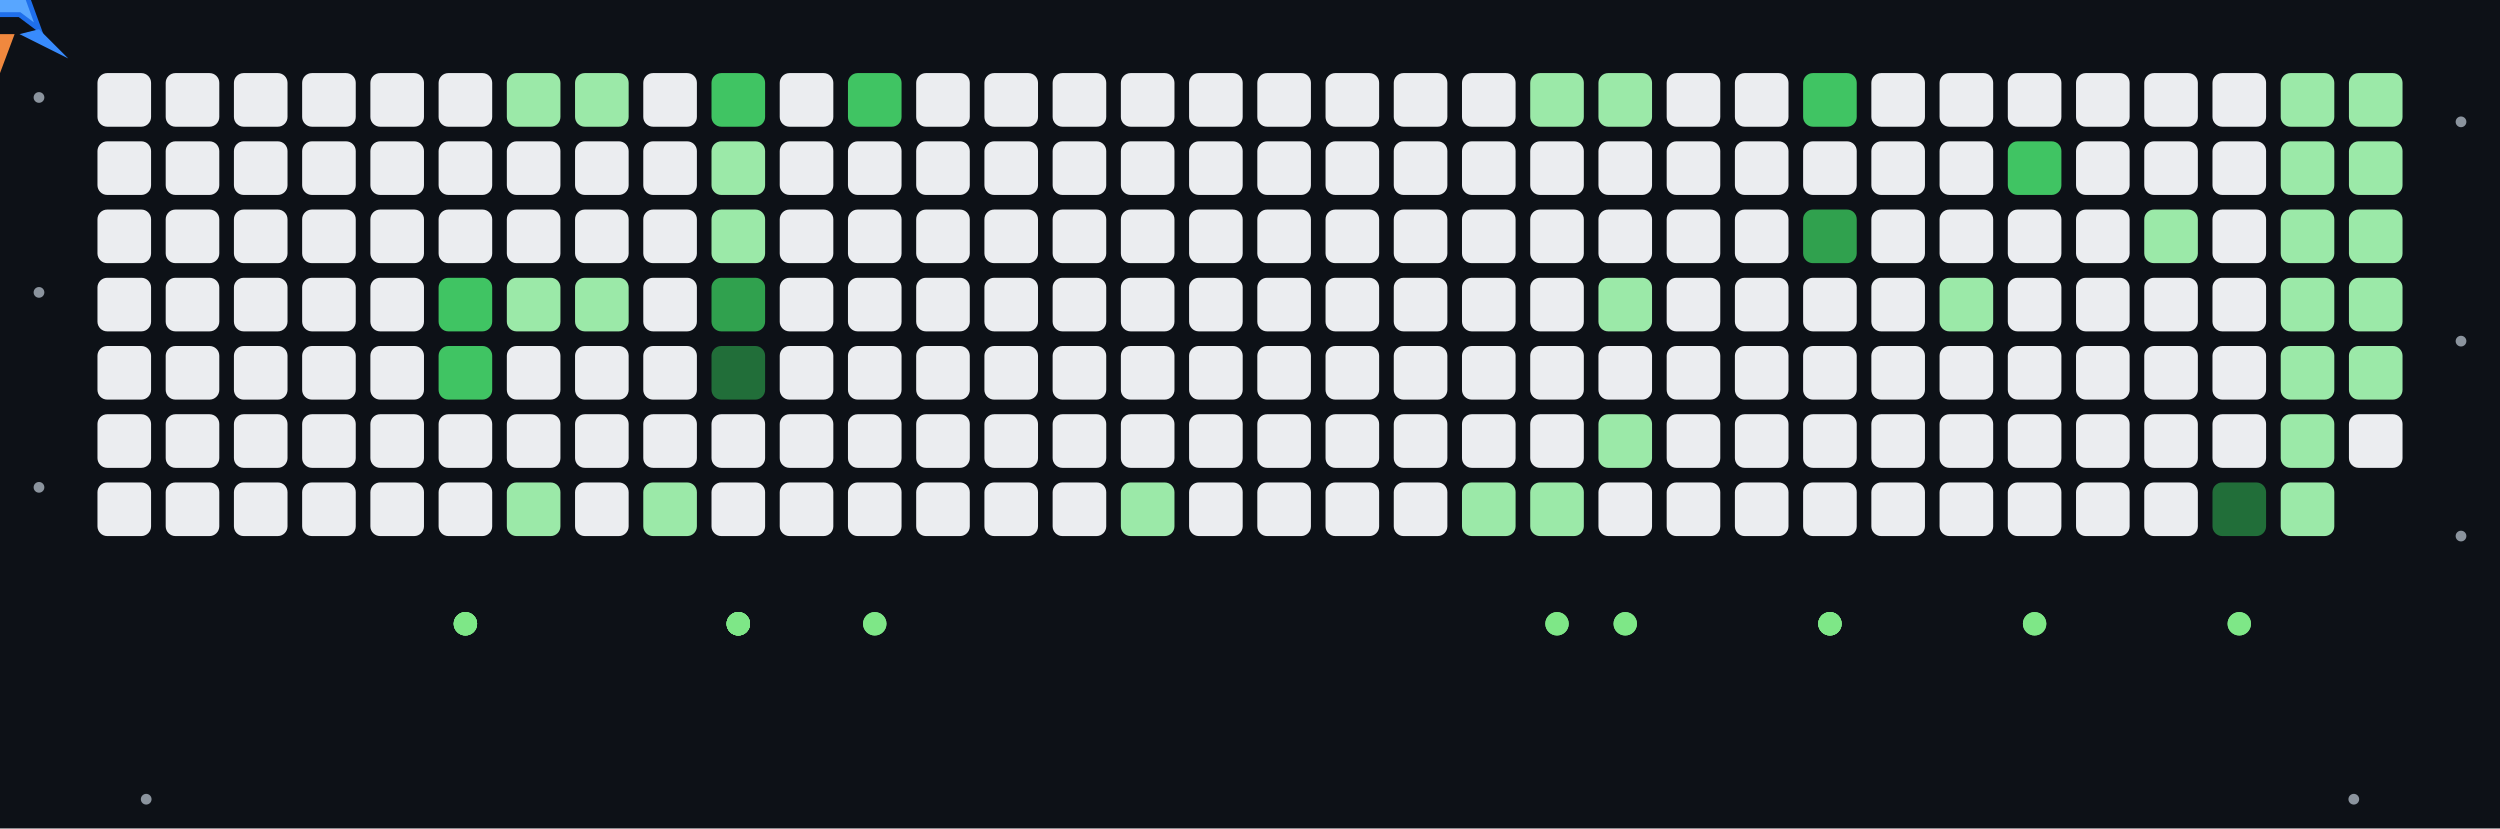
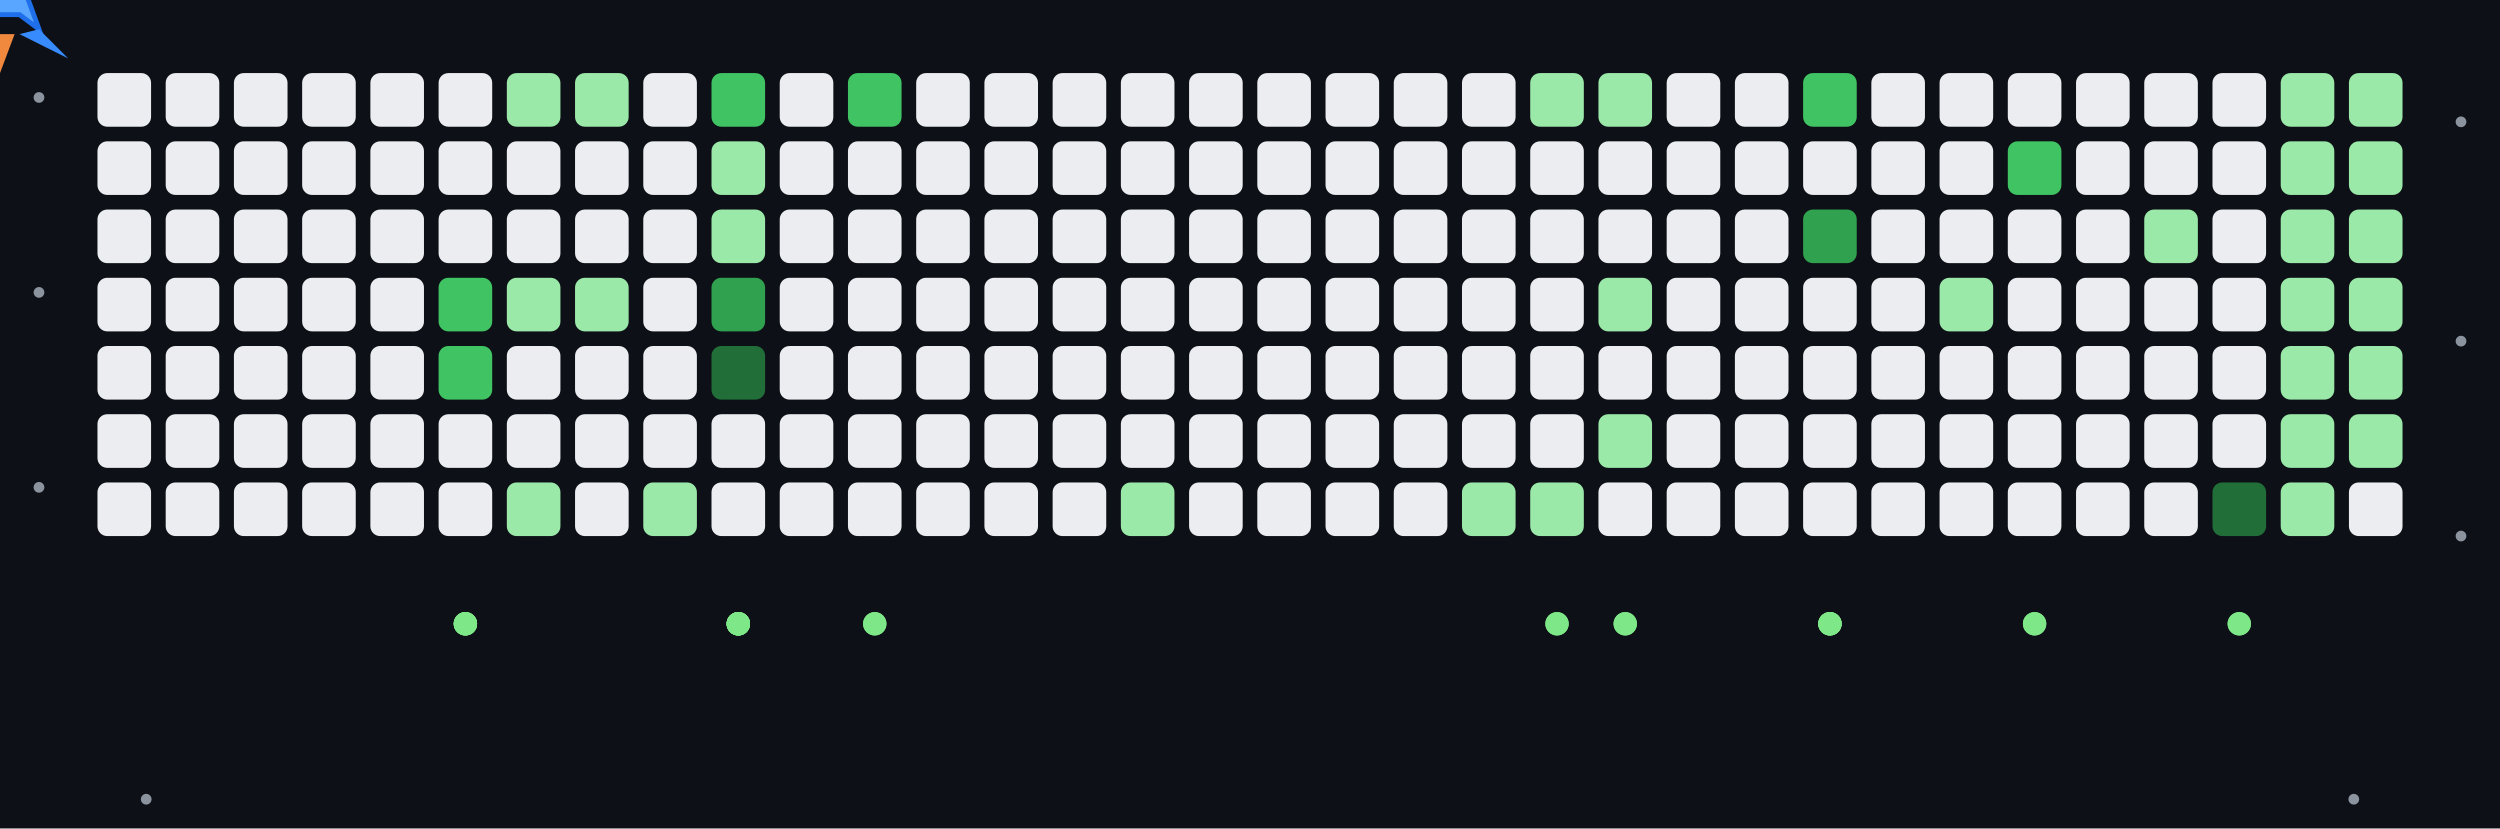
<svg xmlns="http://www.w3.org/2000/svg" viewBox="0 0 513 170">
  <rect x="0" y="0" width="513" height="170" fill="#0d1117" />
  <circle cx="8" cy="20" r="1.1" fill="#8b949e">
    <animate attributeName="opacity" values="0.2;1;0.2" dur="1.2s" repeatCount="indefinite" />
  </circle>
  <circle cx="8" cy="60" r="1.1" fill="#8b949e">
    <animate attributeName="opacity" values="0.2;1;0.2" dur="1.6s" repeatCount="indefinite" />
  </circle>
  <circle cx="8" cy="100" r="1.1" fill="#8b949e">
    <animate attributeName="opacity" values="0.2;1;0.2" dur="2s" repeatCount="indefinite" />
  </circle>
  <circle cx="505" cy="25" r="1.1" fill="#8b949e">
    <animate attributeName="opacity" values="0.2;1;0.2" dur="1.2s" repeatCount="indefinite" />
  </circle>
  <circle cx="505" cy="70" r="1.1" fill="#8b949e">
    <animate attributeName="opacity" values="0.2;1;0.2" dur="1.6s" repeatCount="indefinite" />
  </circle>
  <circle cx="505" cy="110" r="1.1" fill="#8b949e">
    <animate attributeName="opacity" values="0.2;1;0.2" dur="2s" repeatCount="indefinite" />
  </circle>
  <circle cx="30" cy="164" r="1.1" fill="#8b949e">
    <animate attributeName="opacity" values="0.2;1;0.2" dur="1.2s" repeatCount="indefinite" />
  </circle>
  <circle cx="483" cy="164" r="1.1" fill="#8b949e">
    <animate attributeName="opacity" values="0.2;1;0.2" dur="1.6s" repeatCount="indefinite" />
  </circle>
  <g id="grid">
    <rect x="20.00" y="15.00" width="11" height="11" rx="2" ry="2" fill="#ebedf0" />
    <rect x="20.00" y="29.00" width="11" height="11" rx="2" ry="2" fill="#ebedf0" />
    <rect x="20.00" y="43.00" width="11" height="11" rx="2" ry="2" fill="#ebedf0" />
    <rect x="20.00" y="57.00" width="11" height="11" rx="2" ry="2" fill="#ebedf0" />
    <rect x="20.00" y="71.00" width="11" height="11" rx="2" ry="2" fill="#ebedf0" />
    <rect x="20.00" y="85.00" width="11" height="11" rx="2" ry="2" fill="#ebedf0" />
    <rect x="20.00" y="99.00" width="11" height="11" rx="2" ry="2" fill="#ebedf0" />
    <rect x="34.00" y="15.00" width="11" height="11" rx="2" ry="2" fill="#ebedf0" />
    <rect x="34.00" y="29.00" width="11" height="11" rx="2" ry="2" fill="#ebedf0" />
    <rect x="34.00" y="43.00" width="11" height="11" rx="2" ry="2" fill="#ebedf0" />
    <rect x="34.00" y="57.00" width="11" height="11" rx="2" ry="2" fill="#ebedf0" />
    <rect x="34.00" y="71.00" width="11" height="11" rx="2" ry="2" fill="#ebedf0" />
    <rect x="34.00" y="85.00" width="11" height="11" rx="2" ry="2" fill="#ebedf0" />
    <rect x="34.00" y="99.00" width="11" height="11" rx="2" ry="2" fill="#ebedf0" />
    <rect x="48.00" y="15.00" width="11" height="11" rx="2" ry="2" fill="#ebedf0" />
    <rect x="48.00" y="29.00" width="11" height="11" rx="2" ry="2" fill="#ebedf0" />
    <rect x="48.00" y="43.00" width="11" height="11" rx="2" ry="2" fill="#ebedf0" />
    <rect x="48.00" y="57.00" width="11" height="11" rx="2" ry="2" fill="#ebedf0" />
    <rect x="48.00" y="71.00" width="11" height="11" rx="2" ry="2" fill="#ebedf0" />
    <rect x="48.00" y="85.00" width="11" height="11" rx="2" ry="2" fill="#ebedf0" />
    <rect x="48.00" y="99.00" width="11" height="11" rx="2" ry="2" fill="#ebedf0" />
    <rect x="62.00" y="15.00" width="11" height="11" rx="2" ry="2" fill="#ebedf0" />
    <rect x="62.00" y="29.00" width="11" height="11" rx="2" ry="2" fill="#ebedf0" />
    <rect x="62.00" y="43.00" width="11" height="11" rx="2" ry="2" fill="#ebedf0" />
    <rect x="62.00" y="57.00" width="11" height="11" rx="2" ry="2" fill="#ebedf0" />
    <rect x="62.00" y="71.00" width="11" height="11" rx="2" ry="2" fill="#ebedf0" />
    <rect x="62.00" y="85.00" width="11" height="11" rx="2" ry="2" fill="#ebedf0" />
    <rect x="62.00" y="99.00" width="11" height="11" rx="2" ry="2" fill="#ebedf0" />
    <rect x="76.00" y="15.00" width="11" height="11" rx="2" ry="2" fill="#ebedf0" />
    <rect x="76.00" y="29.00" width="11" height="11" rx="2" ry="2" fill="#ebedf0" />
    <rect x="76.00" y="43.00" width="11" height="11" rx="2" ry="2" fill="#ebedf0" />
    <rect x="76.00" y="57.00" width="11" height="11" rx="2" ry="2" fill="#ebedf0" />
    <rect x="76.00" y="71.00" width="11" height="11" rx="2" ry="2" fill="#ebedf0" />
    <rect x="76.00" y="85.00" width="11" height="11" rx="2" ry="2" fill="#ebedf0" />
    <rect x="76.00" y="99.00" width="11" height="11" rx="2" ry="2" fill="#ebedf0" />
    <rect x="90.00" y="15.00" width="11" height="11" rx="2" ry="2" fill="#ebedf0" />
    <rect x="90.00" y="29.00" width="11" height="11" rx="2" ry="2" fill="#ebedf0" />
    <rect x="90.00" y="43.00" width="11" height="11" rx="2" ry="2" fill="#ebedf0" />
    <rect x="90.00" y="57.00" width="11" height="11" rx="2" ry="2" fill="#40c463">
      <animate attributeName="fill" dur="20s" repeatCount="indefinite" keyTimes="0;0.09;0.096;0.91;0.916;1" values="#40c463;#40c463;#39d353;#40c463;#39d353;#40c463" />
    </rect>
    <rect x="90.00" y="71.00" width="11" height="11" rx="2" ry="2" fill="#40c463">
      <animate attributeName="fill" dur="20s" repeatCount="indefinite" keyTimes="0;0.09;0.096;0.91;0.916;1" values="#40c463;#40c463;#39d353;#40c463;#39d353;#40c463" />
    </rect>
    <rect x="90.00" y="85.00" width="11" height="11" rx="2" ry="2" fill="#ebedf0" />
    <rect x="90.00" y="99.00" width="11" height="11" rx="2" ry="2" fill="#ebedf0" />
    <rect x="104.00" y="15.00" width="11" height="11" rx="2" ry="2" fill="#9be9a8" />
    <rect x="104.00" y="29.00" width="11" height="11" rx="2" ry="2" fill="#ebedf0" />
    <rect x="104.00" y="43.00" width="11" height="11" rx="2" ry="2" fill="#ebedf0" />
    <rect x="104.00" y="57.00" width="11" height="11" rx="2" ry="2" fill="#9be9a8" />
    <rect x="104.00" y="71.00" width="11" height="11" rx="2" ry="2" fill="#ebedf0" />
    <rect x="104.00" y="85.00" width="11" height="11" rx="2" ry="2" fill="#ebedf0" />
    <rect x="104.00" y="99.00" width="11" height="11" rx="2" ry="2" fill="#9be9a8" />
    <rect x="118.00" y="15.00" width="11" height="11" rx="2" ry="2" fill="#9be9a8" />
    <rect x="118.00" y="29.00" width="11" height="11" rx="2" ry="2" fill="#ebedf0" />
    <rect x="118.00" y="43.00" width="11" height="11" rx="2" ry="2" fill="#ebedf0" />
    <rect x="118.00" y="57.00" width="11" height="11" rx="2" ry="2" fill="#9be9a8" />
    <rect x="118.00" y="71.00" width="11" height="11" rx="2" ry="2" fill="#ebedf0" />
    <rect x="118.00" y="85.00" width="11" height="11" rx="2" ry="2" fill="#ebedf0" />
    <rect x="118.00" y="99.00" width="11" height="11" rx="2" ry="2" fill="#ebedf0" />
    <rect x="132.00" y="15.00" width="11" height="11" rx="2" ry="2" fill="#ebedf0" />
    <rect x="132.00" y="29.00" width="11" height="11" rx="2" ry="2" fill="#ebedf0" />
    <rect x="132.00" y="43.00" width="11" height="11" rx="2" ry="2" fill="#ebedf0" />
    <rect x="132.00" y="57.00" width="11" height="11" rx="2" ry="2" fill="#ebedf0" />
    <rect x="132.00" y="71.00" width="11" height="11" rx="2" ry="2" fill="#ebedf0" />
    <rect x="132.00" y="85.00" width="11" height="11" rx="2" ry="2" fill="#ebedf0" />
    <rect x="132.00" y="99.00" width="11" height="11" rx="2" ry="2" fill="#9be9a8" />
    <rect x="146.00" y="15.00" width="11" height="11" rx="2" ry="2" fill="#40c463">
      <animate attributeName="fill" dur="20s" repeatCount="indefinite" keyTimes="0;0.145;0.151;0.855;0.861;1" values="#40c463;#40c463;#39d353;#40c463;#39d353;#40c463" />
    </rect>
    <rect x="146.00" y="29.00" width="11" height="11" rx="2" ry="2" fill="#9be9a8" />
    <rect x="146.00" y="43.00" width="11" height="11" rx="2" ry="2" fill="#9be9a8" />
    <rect x="146.00" y="57.00" width="11" height="11" rx="2" ry="2" fill="#30a14e">
      <animate attributeName="fill" dur="20s" repeatCount="indefinite" keyTimes="0;0.145;0.151;0.855;0.861;1" values="#30a14e;#30a14e;#39d353;#30a14e;#39d353;#30a14e" />
    </rect>
    <rect x="146.00" y="71.00" width="11" height="11" rx="2" ry="2" fill="#216e39">
      <animate attributeName="fill" dur="20s" repeatCount="indefinite" keyTimes="0;0.145;0.151;0.855;0.861;1" values="#216e39;#216e39;#39d353;#216e39;#39d353;#216e39" />
    </rect>
    <rect x="146.00" y="85.00" width="11" height="11" rx="2" ry="2" fill="#ebedf0" />
    <rect x="146.00" y="99.00" width="11" height="11" rx="2" ry="2" fill="#ebedf0" />
    <rect x="160.00" y="15.00" width="11" height="11" rx="2" ry="2" fill="#ebedf0" />
    <rect x="160.00" y="29.00" width="11" height="11" rx="2" ry="2" fill="#ebedf0" />
    <rect x="160.00" y="43.00" width="11" height="11" rx="2" ry="2" fill="#ebedf0" />
    <rect x="160.00" y="57.00" width="11" height="11" rx="2" ry="2" fill="#ebedf0" />
    <rect x="160.00" y="71.00" width="11" height="11" rx="2" ry="2" fill="#ebedf0" />
    <rect x="160.00" y="85.00" width="11" height="11" rx="2" ry="2" fill="#ebedf0" />
    <rect x="160.00" y="99.00" width="11" height="11" rx="2" ry="2" fill="#ebedf0" />
    <rect x="174.00" y="15.00" width="11" height="11" rx="2" ry="2" fill="#40c463">
      <animate attributeName="fill" dur="20s" repeatCount="indefinite" keyTimes="0;0.173;0.179;0.827;0.833;1" values="#40c463;#40c463;#39d353;#40c463;#39d353;#40c463" />
    </rect>
    <rect x="174.00" y="29.00" width="11" height="11" rx="2" ry="2" fill="#ebedf0" />
    <rect x="174.00" y="43.00" width="11" height="11" rx="2" ry="2" fill="#ebedf0" />
    <rect x="174.00" y="57.00" width="11" height="11" rx="2" ry="2" fill="#ebedf0" />
    <rect x="174.00" y="71.00" width="11" height="11" rx="2" ry="2" fill="#ebedf0" />
    <rect x="174.00" y="85.00" width="11" height="11" rx="2" ry="2" fill="#ebedf0" />
    <rect x="174.00" y="99.00" width="11" height="11" rx="2" ry="2" fill="#ebedf0" />
    <rect x="188.00" y="15.00" width="11" height="11" rx="2" ry="2" fill="#ebedf0" />
    <rect x="188.00" y="29.00" width="11" height="11" rx="2" ry="2" fill="#ebedf0" />
    <rect x="188.00" y="43.00" width="11" height="11" rx="2" ry="2" fill="#ebedf0" />
    <rect x="188.00" y="57.00" width="11" height="11" rx="2" ry="2" fill="#ebedf0" />
    <rect x="188.00" y="71.00" width="11" height="11" rx="2" ry="2" fill="#ebedf0" />
    <rect x="188.00" y="85.00" width="11" height="11" rx="2" ry="2" fill="#ebedf0" />
    <rect x="188.00" y="99.00" width="11" height="11" rx="2" ry="2" fill="#ebedf0" />
    <rect x="202.00" y="15.00" width="11" height="11" rx="2" ry="2" fill="#ebedf0" />
    <rect x="202.00" y="29.00" width="11" height="11" rx="2" ry="2" fill="#ebedf0" />
    <rect x="202.00" y="43.00" width="11" height="11" rx="2" ry="2" fill="#ebedf0" />
    <rect x="202.00" y="57.00" width="11" height="11" rx="2" ry="2" fill="#ebedf0" />
    <rect x="202.00" y="71.00" width="11" height="11" rx="2" ry="2" fill="#ebedf0" />
    <rect x="202.00" y="85.00" width="11" height="11" rx="2" ry="2" fill="#ebedf0" />
    <rect x="202.00" y="99.00" width="11" height="11" rx="2" ry="2" fill="#ebedf0" />
    <rect x="216.00" y="15.00" width="11" height="11" rx="2" ry="2" fill="#ebedf0" />
    <rect x="216.00" y="29.00" width="11" height="11" rx="2" ry="2" fill="#ebedf0" />
    <rect x="216.00" y="43.00" width="11" height="11" rx="2" ry="2" fill="#ebedf0" />
    <rect x="216.00" y="57.00" width="11" height="11" rx="2" ry="2" fill="#ebedf0" />
    <rect x="216.00" y="71.00" width="11" height="11" rx="2" ry="2" fill="#ebedf0" />
    <rect x="216.00" y="85.00" width="11" height="11" rx="2" ry="2" fill="#ebedf0" />
    <rect x="216.00" y="99.00" width="11" height="11" rx="2" ry="2" fill="#ebedf0" />
    <rect x="230.00" y="15.00" width="11" height="11" rx="2" ry="2" fill="#ebedf0" />
    <rect x="230.00" y="29.00" width="11" height="11" rx="2" ry="2" fill="#ebedf0" />
    <rect x="230.00" y="43.00" width="11" height="11" rx="2" ry="2" fill="#ebedf0" />
    <rect x="230.00" y="57.00" width="11" height="11" rx="2" ry="2" fill="#ebedf0" />
    <rect x="230.00" y="71.00" width="11" height="11" rx="2" ry="2" fill="#ebedf0" />
    <rect x="230.00" y="85.00" width="11" height="11" rx="2" ry="2" fill="#ebedf0" />
    <rect x="230.00" y="99.00" width="11" height="11" rx="2" ry="2" fill="#9be9a8" />
    <rect x="244.00" y="15.00" width="11" height="11" rx="2" ry="2" fill="#ebedf0" />
    <rect x="244.00" y="29.00" width="11" height="11" rx="2" ry="2" fill="#ebedf0" />
    <rect x="244.00" y="43.00" width="11" height="11" rx="2" ry="2" fill="#ebedf0" />
    <rect x="244.00" y="57.00" width="11" height="11" rx="2" ry="2" fill="#ebedf0" />
    <rect x="244.00" y="71.00" width="11" height="11" rx="2" ry="2" fill="#ebedf0" />
    <rect x="244.00" y="85.00" width="11" height="11" rx="2" ry="2" fill="#ebedf0" />
    <rect x="244.00" y="99.00" width="11" height="11" rx="2" ry="2" fill="#ebedf0" />
    <rect x="258.00" y="15.00" width="11" height="11" rx="2" ry="2" fill="#ebedf0" />
    <rect x="258.00" y="29.00" width="11" height="11" rx="2" ry="2" fill="#ebedf0" />
    <rect x="258.00" y="43.00" width="11" height="11" rx="2" ry="2" fill="#ebedf0" />
    <rect x="258.00" y="57.00" width="11" height="11" rx="2" ry="2" fill="#ebedf0" />
    <rect x="258.00" y="71.00" width="11" height="11" rx="2" ry="2" fill="#ebedf0" />
    <rect x="258.00" y="85.00" width="11" height="11" rx="2" ry="2" fill="#ebedf0" />
    <rect x="258.00" y="99.00" width="11" height="11" rx="2" ry="2" fill="#ebedf0" />
    <rect x="272.00" y="15.00" width="11" height="11" rx="2" ry="2" fill="#ebedf0" />
    <rect x="272.00" y="29.00" width="11" height="11" rx="2" ry="2" fill="#ebedf0" />
    <rect x="272.00" y="43.00" width="11" height="11" rx="2" ry="2" fill="#ebedf0" />
    <rect x="272.00" y="57.00" width="11" height="11" rx="2" ry="2" fill="#ebedf0" />
    <rect x="272.00" y="71.00" width="11" height="11" rx="2" ry="2" fill="#ebedf0" />
    <rect x="272.00" y="85.00" width="11" height="11" rx="2" ry="2" fill="#ebedf0" />
    <rect x="272.00" y="99.00" width="11" height="11" rx="2" ry="2" fill="#ebedf0" />
    <rect x="286.00" y="15.00" width="11" height="11" rx="2" ry="2" fill="#ebedf0" />
    <rect x="286.00" y="29.00" width="11" height="11" rx="2" ry="2" fill="#ebedf0" />
    <rect x="286.00" y="43.00" width="11" height="11" rx="2" ry="2" fill="#ebedf0" />
    <rect x="286.00" y="57.00" width="11" height="11" rx="2" ry="2" fill="#ebedf0" />
    <rect x="286.00" y="71.00" width="11" height="11" rx="2" ry="2" fill="#ebedf0" />
    <rect x="286.00" y="85.00" width="11" height="11" rx="2" ry="2" fill="#ebedf0" />
    <rect x="286.00" y="99.00" width="11" height="11" rx="2" ry="2" fill="#ebedf0" />
    <rect x="300.00" y="15.00" width="11" height="11" rx="2" ry="2" fill="#ebedf0" />
    <rect x="300.00" y="29.00" width="11" height="11" rx="2" ry="2" fill="#ebedf0" />
    <rect x="300.00" y="43.00" width="11" height="11" rx="2" ry="2" fill="#ebedf0" />
    <rect x="300.00" y="57.00" width="11" height="11" rx="2" ry="2" fill="#ebedf0" />
    <rect x="300.00" y="71.00" width="11" height="11" rx="2" ry="2" fill="#ebedf0" />
    <rect x="300.00" y="85.00" width="11" height="11" rx="2" ry="2" fill="#ebedf0" />
    <rect x="300.00" y="99.00" width="11" height="11" rx="2" ry="2" fill="#9be9a8" />
    <rect x="314.00" y="15.00" width="11" height="11" rx="2" ry="2" fill="#9be9a8">
      <animate attributeName="fill" dur="20s" repeatCount="indefinite" keyTimes="0;0.313;0.319;0.687;0.693;1" values="#9be9a8;#9be9a8;#39d353;#9be9a8;#39d353;#9be9a8" />
    </rect>
    <rect x="314.00" y="29.00" width="11" height="11" rx="2" ry="2" fill="#ebedf0" />
    <rect x="314.00" y="43.00" width="11" height="11" rx="2" ry="2" fill="#ebedf0" />
    <rect x="314.00" y="57.00" width="11" height="11" rx="2" ry="2" fill="#ebedf0" />
    <rect x="314.00" y="71.00" width="11" height="11" rx="2" ry="2" fill="#ebedf0" />
    <rect x="314.00" y="85.00" width="11" height="11" rx="2" ry="2" fill="#ebedf0" />
    <rect x="314.00" y="99.00" width="11" height="11" rx="2" ry="2" fill="#9be9a8" />
    <rect x="328.00" y="15.00" width="11" height="11" rx="2" ry="2" fill="#9be9a8" />
    <rect x="328.00" y="29.00" width="11" height="11" rx="2" ry="2" fill="#ebedf0" />
    <rect x="328.00" y="43.00" width="11" height="11" rx="2" ry="2" fill="#ebedf0" />
    <rect x="328.00" y="57.00" width="11" height="11" rx="2" ry="2" fill="#9be9a8">
      <animate attributeName="fill" dur="20s" repeatCount="indefinite" keyTimes="0;0.327;0.333;0.673;0.679;1" values="#9be9a8;#9be9a8;#39d353;#9be9a8;#39d353;#9be9a8" />
    </rect>
    <rect x="328.00" y="71.00" width="11" height="11" rx="2" ry="2" fill="#ebedf0" />
    <rect x="328.00" y="85.00" width="11" height="11" rx="2" ry="2" fill="#9be9a8" />
    <rect x="328.00" y="99.00" width="11" height="11" rx="2" ry="2" fill="#ebedf0" />
    <rect x="342.00" y="15.00" width="11" height="11" rx="2" ry="2" fill="#ebedf0" />
    <rect x="342.00" y="29.00" width="11" height="11" rx="2" ry="2" fill="#ebedf0" />
    <rect x="342.00" y="43.00" width="11" height="11" rx="2" ry="2" fill="#ebedf0" />
    <rect x="342.00" y="57.00" width="11" height="11" rx="2" ry="2" fill="#ebedf0" />
    <rect x="342.00" y="71.00" width="11" height="11" rx="2" ry="2" fill="#ebedf0" />
    <rect x="342.00" y="85.00" width="11" height="11" rx="2" ry="2" fill="#ebedf0" />
    <rect x="342.00" y="99.00" width="11" height="11" rx="2" ry="2" fill="#ebedf0" />
    <rect x="356.00" y="15.00" width="11" height="11" rx="2" ry="2" fill="#ebedf0" />
    <rect x="356.00" y="29.00" width="11" height="11" rx="2" ry="2" fill="#ebedf0" />
    <rect x="356.00" y="43.00" width="11" height="11" rx="2" ry="2" fill="#ebedf0" />
    <rect x="356.00" y="57.00" width="11" height="11" rx="2" ry="2" fill="#ebedf0" />
    <rect x="356.00" y="71.00" width="11" height="11" rx="2" ry="2" fill="#ebedf0" />
    <rect x="356.00" y="85.00" width="11" height="11" rx="2" ry="2" fill="#ebedf0" />
    <rect x="356.00" y="99.00" width="11" height="11" rx="2" ry="2" fill="#ebedf0" />
    <rect x="370.00" y="15.00" width="11" height="11" rx="2" ry="2" fill="#40c463">
      <animate attributeName="fill" dur="20s" repeatCount="indefinite" keyTimes="0;0.368;0.374;0.631;0.637;1" values="#40c463;#40c463;#39d353;#40c463;#39d353;#40c463" />
    </rect>
    <rect x="370.00" y="29.00" width="11" height="11" rx="2" ry="2" fill="#ebedf0" />
    <rect x="370.00" y="43.00" width="11" height="11" rx="2" ry="2" fill="#30a14e">
      <animate attributeName="fill" dur="20s" repeatCount="indefinite" keyTimes="0;0.368;0.374;0.631;0.637;1" values="#30a14e;#30a14e;#39d353;#30a14e;#39d353;#30a14e" />
    </rect>
    <rect x="370.00" y="57.00" width="11" height="11" rx="2" ry="2" fill="#ebedf0" />
    <rect x="370.00" y="71.00" width="11" height="11" rx="2" ry="2" fill="#ebedf0" />
    <rect x="370.00" y="85.00" width="11" height="11" rx="2" ry="2" fill="#ebedf0" />
    <rect x="370.00" y="99.00" width="11" height="11" rx="2" ry="2" fill="#ebedf0" />
    <rect x="384.00" y="15.00" width="11" height="11" rx="2" ry="2" fill="#ebedf0" />
    <rect x="384.00" y="29.00" width="11" height="11" rx="2" ry="2" fill="#ebedf0" />
    <rect x="384.00" y="43.00" width="11" height="11" rx="2" ry="2" fill="#ebedf0" />
    <rect x="384.00" y="57.00" width="11" height="11" rx="2" ry="2" fill="#ebedf0" />
    <rect x="384.00" y="71.00" width="11" height="11" rx="2" ry="2" fill="#ebedf0" />
    <rect x="384.00" y="85.00" width="11" height="11" rx="2" ry="2" fill="#ebedf0" />
    <rect x="384.00" y="99.00" width="11" height="11" rx="2" ry="2" fill="#ebedf0" />
    <rect x="398.00" y="15.00" width="11" height="11" rx="2" ry="2" fill="#ebedf0" />
    <rect x="398.00" y="29.00" width="11" height="11" rx="2" ry="2" fill="#ebedf0" />
    <rect x="398.00" y="43.00" width="11" height="11" rx="2" ry="2" fill="#ebedf0" />
    <rect x="398.00" y="57.00" width="11" height="11" rx="2" ry="2" fill="#9be9a8" />
    <rect x="398.00" y="71.00" width="11" height="11" rx="2" ry="2" fill="#ebedf0" />
    <rect x="398.00" y="85.00" width="11" height="11" rx="2" ry="2" fill="#ebedf0" />
    <rect x="398.00" y="99.00" width="11" height="11" rx="2" ry="2" fill="#ebedf0" />
    <rect x="412.00" y="15.00" width="11" height="11" rx="2" ry="2" fill="#ebedf0" />
    <rect x="412.00" y="29.00" width="11" height="11" rx="2" ry="2" fill="#40c463">
      <animate attributeName="fill" dur="20s" repeatCount="indefinite" keyTimes="0;0.41;0.416;0.59;0.596;1" values="#40c463;#40c463;#39d353;#40c463;#39d353;#40c463" />
    </rect>
    <rect x="412.00" y="43.00" width="11" height="11" rx="2" ry="2" fill="#ebedf0" />
    <rect x="412.00" y="57.00" width="11" height="11" rx="2" ry="2" fill="#ebedf0" />
    <rect x="412.00" y="71.00" width="11" height="11" rx="2" ry="2" fill="#ebedf0" />
    <rect x="412.00" y="85.00" width="11" height="11" rx="2" ry="2" fill="#ebedf0" />
    <rect x="412.00" y="99.00" width="11" height="11" rx="2" ry="2" fill="#ebedf0" />
    <rect x="426.00" y="15.00" width="11" height="11" rx="2" ry="2" fill="#ebedf0" />
    <rect x="426.00" y="29.00" width="11" height="11" rx="2" ry="2" fill="#ebedf0" />
    <rect x="426.00" y="43.00" width="11" height="11" rx="2" ry="2" fill="#ebedf0" />
    <rect x="426.00" y="57.00" width="11" height="11" rx="2" ry="2" fill="#ebedf0" />
    <rect x="426.00" y="71.00" width="11" height="11" rx="2" ry="2" fill="#ebedf0" />
    <rect x="426.00" y="85.00" width="11" height="11" rx="2" ry="2" fill="#ebedf0" />
    <rect x="426.00" y="99.00" width="11" height="11" rx="2" ry="2" fill="#ebedf0" />
    <rect x="440.00" y="15.00" width="11" height="11" rx="2" ry="2" fill="#ebedf0" />
    <rect x="440.00" y="29.00" width="11" height="11" rx="2" ry="2" fill="#ebedf0" />
    <rect x="440.00" y="43.00" width="11" height="11" rx="2" ry="2" fill="#9be9a8" />
    <rect x="440.00" y="57.00" width="11" height="11" rx="2" ry="2" fill="#ebedf0" />
    <rect x="440.00" y="71.00" width="11" height="11" rx="2" ry="2" fill="#ebedf0" />
    <rect x="440.00" y="85.00" width="11" height="11" rx="2" ry="2" fill="#ebedf0" />
    <rect x="440.00" y="99.00" width="11" height="11" rx="2" ry="2" fill="#ebedf0" />
    <rect x="454.00" y="15.00" width="11" height="11" rx="2" ry="2" fill="#ebedf0" />
    <rect x="454.00" y="29.00" width="11" height="11" rx="2" ry="2" fill="#ebedf0" />
    <rect x="454.00" y="43.00" width="11" height="11" rx="2" ry="2" fill="#ebedf0" />
    <rect x="454.00" y="57.00" width="11" height="11" rx="2" ry="2" fill="#ebedf0" />
    <rect x="454.00" y="71.00" width="11" height="11" rx="2" ry="2" fill="#ebedf0" />
    <rect x="454.00" y="85.00" width="11" height="11" rx="2" ry="2" fill="#ebedf0" />
    <rect x="454.00" y="99.00" width="11" height="11" rx="2" ry="2" fill="#216e39">
      <animate attributeName="fill" dur="20s" repeatCount="indefinite" keyTimes="0;0.452;0.458;0.548;0.554;1" values="#216e39;#216e39;#39d353;#216e39;#39d353;#216e39" />
    </rect>
    <rect x="468.00" y="15.00" width="11" height="11" rx="2" ry="2" fill="#9be9a8" />
    <rect x="468.00" y="29.00" width="11" height="11" rx="2" ry="2" fill="#9be9a8" />
    <rect x="468.00" y="43.00" width="11" height="11" rx="2" ry="2" fill="#9be9a8" />
    <rect x="468.00" y="57.00" width="11" height="11" rx="2" ry="2" fill="#9be9a8" />
    <rect x="468.00" y="71.00" width="11" height="11" rx="2" ry="2" fill="#9be9a8" />
    <rect x="468.00" y="85.00" width="11" height="11" rx="2" ry="2" fill="#9be9a8" />
    <rect x="468.00" y="99.00" width="11" height="11" rx="2" ry="2" fill="#9be9a8" />
    <rect x="482.00" y="15.00" width="11" height="11" rx="2" ry="2" fill="#9be9a8" />
    <rect x="482.00" y="29.00" width="11" height="11" rx="2" ry="2" fill="#9be9a8" />
    <rect x="482.00" y="43.00" width="11" height="11" rx="2" ry="2" fill="#9be9a8" />
    <rect x="482.00" y="57.00" width="11" height="11" rx="2" ry="2" fill="#9be9a8" />
    <rect x="482.00" y="71.00" width="11" height="11" rx="2" ry="2" fill="#9be9a8" />
-     <rect x="482.00" y="85.00" width="11" height="11" rx="2" ry="2" fill="#ebedf0" />
+     <rect x="482.00" y="85.00" width="11" height="11" rx="2" ry="2" fill="#9be9a8" />
+     <rect x="482.00" y="99.00" width="11" height="11" rx="2" ry="2" fill="#ebedf0" />
  </g>
  <g id="bullets">
    <circle cx="95.5" cy="128" r="2.4" fill="#7ee787">
      <animate attributeName="cy" dur="20s" repeatCount="indefinite" keyTimes="0;0.072;0.09;1" values="128;128;62.5;62.5" />
      <animate attributeName="opacity" dur="20s" repeatCount="indefinite" keyTimes="0;0.072;0.09;0.096;1" values="0;1;1;0;0" />
    </circle>
    <circle cx="95.5" cy="128" r="2.4" fill="#7ee787">
      <animate attributeName="cy" dur="20s" repeatCount="indefinite" keyTimes="0;0.072;0.09;1" values="128;128;76.5;76.5" />
      <animate attributeName="opacity" dur="20s" repeatCount="indefinite" keyTimes="0;0.072;0.09;0.096;1" values="0;1;1;0;0" />
    </circle>
    <circle cx="151.5" cy="128" r="2.4" fill="#7ee787">
      <animate attributeName="cy" dur="20s" repeatCount="indefinite" keyTimes="0;0.128;0.145;1" values="128;128;20.5;20.5" />
      <animate attributeName="opacity" dur="20s" repeatCount="indefinite" keyTimes="0;0.128;0.145;0.151;1" values="0;1;1;0;0" />
    </circle>
    <circle cx="151.5" cy="128" r="2.4" fill="#7ee787">
      <animate attributeName="cy" dur="20s" repeatCount="indefinite" keyTimes="0;0.128;0.145;1" values="128;128;62.5;62.5" />
      <animate attributeName="opacity" dur="20s" repeatCount="indefinite" keyTimes="0;0.128;0.145;0.151;1" values="0;1;1;0;0" />
    </circle>
    <circle cx="151.5" cy="128" r="2.4" fill="#7ee787">
      <animate attributeName="cy" dur="20s" repeatCount="indefinite" keyTimes="0;0.128;0.145;1" values="128;128;76.5;76.5" />
      <animate attributeName="opacity" dur="20s" repeatCount="indefinite" keyTimes="0;0.128;0.145;0.151;1" values="0;1;1;0;0" />
    </circle>
    <circle cx="179.5" cy="128" r="2.4" fill="#7ee787">
      <animate attributeName="cy" dur="20s" repeatCount="indefinite" keyTimes="0;0.155;0.173;1" values="128;128;20.5;20.5" />
      <animate attributeName="opacity" dur="20s" repeatCount="indefinite" keyTimes="0;0.155;0.173;0.179;1" values="0;1;1;0;0" />
    </circle>
    <circle cx="319.5" cy="128" r="2.4" fill="#7ee787">
      <animate attributeName="cy" dur="20s" repeatCount="indefinite" keyTimes="0;0.295;0.313;1" values="128;128;20.5;20.5" />
      <animate attributeName="opacity" dur="20s" repeatCount="indefinite" keyTimes="0;0.295;0.313;0.319;1" values="0;1;1;0;0" />
    </circle>
    <circle cx="333.5" cy="128" r="2.4" fill="#7ee787">
      <animate attributeName="cy" dur="20s" repeatCount="indefinite" keyTimes="0;0.309;0.327;1" values="128;128;62.5;62.5" />
      <animate attributeName="opacity" dur="20s" repeatCount="indefinite" keyTimes="0;0.309;0.327;0.333;1" values="0;1;1;0;0" />
    </circle>
    <circle cx="375.5" cy="128" r="2.4" fill="#7ee787">
      <animate attributeName="cy" dur="20s" repeatCount="indefinite" keyTimes="0;0.35;0.368;1" values="128;128;20.5;20.5" />
      <animate attributeName="opacity" dur="20s" repeatCount="indefinite" keyTimes="0;0.35;0.368;0.374;1" values="0;1;1;0;0" />
    </circle>
    <circle cx="375.5" cy="128" r="2.4" fill="#7ee787">
      <animate attributeName="cy" dur="20s" repeatCount="indefinite" keyTimes="0;0.35;0.368;1" values="128;128;48.5;48.5" />
      <animate attributeName="opacity" dur="20s" repeatCount="indefinite" keyTimes="0;0.35;0.368;0.374;1" values="0;1;1;0;0" />
    </circle>
    <circle cx="417.5" cy="128" r="2.4" fill="#7ee787">
      <animate attributeName="cy" dur="20s" repeatCount="indefinite" keyTimes="0;0.392;0.41;1" values="128;128;34.5;34.5" />
      <animate attributeName="opacity" dur="20s" repeatCount="indefinite" keyTimes="0;0.392;0.41;0.416;1" values="0;1;1;0;0" />
    </circle>
    <circle cx="459.5" cy="128" r="2.4" fill="#7ee787">
      <animate attributeName="cy" dur="20s" repeatCount="indefinite" keyTimes="0;0.434;0.452;1" values="128;128;104.5;104.5" />
      <animate attributeName="opacity" dur="20s" repeatCount="indefinite" keyTimes="0;0.434;0.452;0.458;1" values="0;1;1;0;0" />
    </circle>
    <circle cx="459.5" cy="128" r="2.4" fill="#7ee787">
      <animate attributeName="cy" dur="20s" repeatCount="indefinite" keyTimes="0;0.53;0.548;1" values="128;128;104.5;104.5" />
      <animate attributeName="opacity" dur="20s" repeatCount="indefinite" keyTimes="0;0.53;0.548;0.554;1" values="0;1;1;0;0" />
    </circle>
    <circle cx="417.5" cy="128" r="2.4" fill="#7ee787">
      <animate attributeName="cy" dur="20s" repeatCount="indefinite" keyTimes="0;0.572;0.59;1" values="128;128;34.5;34.5" />
      <animate attributeName="opacity" dur="20s" repeatCount="indefinite" keyTimes="0;0.572;0.59;0.596;1" values="0;1;1;0;0" />
    </circle>
    <circle cx="375.5" cy="128" r="2.4" fill="#7ee787">
      <animate attributeName="cy" dur="20s" repeatCount="indefinite" keyTimes="0;0.614;0.631;1" values="128;128;48.5;48.5" />
      <animate attributeName="opacity" dur="20s" repeatCount="indefinite" keyTimes="0;0.614;0.631;0.637;1" values="0;1;1;0;0" />
    </circle>
    <circle cx="375.5" cy="128" r="2.4" fill="#7ee787">
      <animate attributeName="cy" dur="20s" repeatCount="indefinite" keyTimes="0;0.614;0.631;1" values="128;128;20.5;20.5" />
      <animate attributeName="opacity" dur="20s" repeatCount="indefinite" keyTimes="0;0.614;0.631;0.637;1" values="0;1;1;0;0" />
    </circle>
    <circle cx="333.5" cy="128" r="2.4" fill="#7ee787">
      <animate attributeName="cy" dur="20s" repeatCount="indefinite" keyTimes="0;0.655;0.673;1" values="128;128;62.5;62.5" />
      <animate attributeName="opacity" dur="20s" repeatCount="indefinite" keyTimes="0;0.655;0.673;0.679;1" values="0;1;1;0;0" />
    </circle>
    <circle cx="319.5" cy="128" r="2.4" fill="#7ee787">
      <animate attributeName="cy" dur="20s" repeatCount="indefinite" keyTimes="0;0.669;0.687;1" values="128;128;20.5;20.5" />
      <animate attributeName="opacity" dur="20s" repeatCount="indefinite" keyTimes="0;0.669;0.687;0.693;1" values="0;1;1;0;0" />
    </circle>
    <circle cx="179.5" cy="128" r="2.4" fill="#7ee787">
      <animate attributeName="cy" dur="20s" repeatCount="indefinite" keyTimes="0;0.809;0.827;1" values="128;128;20.5;20.5" />
      <animate attributeName="opacity" dur="20s" repeatCount="indefinite" keyTimes="0;0.809;0.827;0.833;1" values="0;1;1;0;0" />
    </circle>
    <circle cx="151.5" cy="128" r="2.4" fill="#7ee787">
      <animate attributeName="cy" dur="20s" repeatCount="indefinite" keyTimes="0;0.837;0.855;1" values="128;128;76.5;76.5" />
      <animate attributeName="opacity" dur="20s" repeatCount="indefinite" keyTimes="0;0.837;0.855;0.861;1" values="0;1;1;0;0" />
    </circle>
    <circle cx="151.5" cy="128" r="2.4" fill="#7ee787">
      <animate attributeName="cy" dur="20s" repeatCount="indefinite" keyTimes="0;0.837;0.855;1" values="128;128;62.5;62.5" />
      <animate attributeName="opacity" dur="20s" repeatCount="indefinite" keyTimes="0;0.837;0.855;0.861;1" values="0;1;1;0;0" />
    </circle>
    <circle cx="151.5" cy="128" r="2.4" fill="#7ee787">
      <animate attributeName="cy" dur="20s" repeatCount="indefinite" keyTimes="0;0.837;0.855;1" values="128;128;20.5;20.5" />
      <animate attributeName="opacity" dur="20s" repeatCount="indefinite" keyTimes="0;0.837;0.855;0.861;1" values="0;1;1;0;0" />
    </circle>
    <circle cx="95.5" cy="128" r="2.4" fill="#7ee787">
      <animate attributeName="cy" dur="20s" repeatCount="indefinite" keyTimes="0;0.892;0.91;1" values="128;128;76.5;76.5" />
      <animate attributeName="opacity" dur="20s" repeatCount="indefinite" keyTimes="0;0.892;0.91;0.916;1" values="0;1;1;0;0" />
    </circle>
    <circle cx="95.5" cy="128" r="2.4" fill="#7ee787">
      <animate attributeName="cy" dur="20s" repeatCount="indefinite" keyTimes="0;0.892;0.91;1" values="128;128;62.5;62.5" />
      <animate attributeName="opacity" dur="20s" repeatCount="indefinite" keyTimes="0;0.892;0.91;0.916;1" values="0;1;1;0;0" />
    </circle>
  </g>
  <g id="blasts">
    <circle cx="95.5" cy="62.5" r="0" fill="none" stroke="#56d364" stroke-width="1.6" opacity="0">
      <animate attributeName="r" dur="20s" repeatCount="indefinite" keyTimes="0;0.09;0.108;1" values="0;1;9;9" />
      <animate attributeName="opacity" dur="20s" repeatCount="indefinite" keyTimes="0;0.09;0.108;1" values="0;1;1;0" />
    </circle>
    <circle cx="95.5" cy="76.5" r="0" fill="none" stroke="#56d364" stroke-width="1.6" opacity="0">
      <animate attributeName="r" dur="20s" repeatCount="indefinite" keyTimes="0;0.09;0.108;1" values="0;1;9;9" />
      <animate attributeName="opacity" dur="20s" repeatCount="indefinite" keyTimes="0;0.09;0.108;1" values="0;1;1;0" />
    </circle>
    <circle cx="151.5" cy="20.5" r="0" fill="none" stroke="#56d364" stroke-width="1.6" opacity="0">
      <animate attributeName="r" dur="20s" repeatCount="indefinite" keyTimes="0;0.145;0.164;1" values="0;1;9;9" />
      <animate attributeName="opacity" dur="20s" repeatCount="indefinite" keyTimes="0;0.145;0.164;1" values="0;1;1;0" />
    </circle>
    <circle cx="151.5" cy="62.5" r="0" fill="none" stroke="#56d364" stroke-width="1.6" opacity="0">
      <animate attributeName="r" dur="20s" repeatCount="indefinite" keyTimes="0;0.145;0.164;1" values="0;1;9;9" />
      <animate attributeName="opacity" dur="20s" repeatCount="indefinite" keyTimes="0;0.145;0.164;1" values="0;1;1;0" />
    </circle>
    <circle cx="151.5" cy="76.5" r="0" fill="none" stroke="#56d364" stroke-width="1.6" opacity="0">
      <animate attributeName="r" dur="20s" repeatCount="indefinite" keyTimes="0;0.145;0.164;1" values="0;1;9;9" />
      <animate attributeName="opacity" dur="20s" repeatCount="indefinite" keyTimes="0;0.145;0.164;1" values="0;1;1;0" />
    </circle>
    <circle cx="179.5" cy="20.5" r="0" fill="none" stroke="#56d364" stroke-width="1.6" opacity="0">
      <animate attributeName="r" dur="20s" repeatCount="indefinite" keyTimes="0;0.173;0.191;1" values="0;1;9;9" />
      <animate attributeName="opacity" dur="20s" repeatCount="indefinite" keyTimes="0;0.173;0.191;1" values="0;1;1;0" />
    </circle>
    <circle cx="319.5" cy="20.5" r="0" fill="none" stroke="#56d364" stroke-width="1.6" opacity="0">
      <animate attributeName="r" dur="20s" repeatCount="indefinite" keyTimes="0;0.313;0.331;1" values="0;1;9;9" />
      <animate attributeName="opacity" dur="20s" repeatCount="indefinite" keyTimes="0;0.313;0.331;1" values="0;1;1;0" />
    </circle>
    <circle cx="333.5" cy="62.5" r="0" fill="none" stroke="#56d364" stroke-width="1.6" opacity="0">
      <animate attributeName="r" dur="20s" repeatCount="indefinite" keyTimes="0;0.327;0.345;1" values="0;1;9;9" />
      <animate attributeName="opacity" dur="20s" repeatCount="indefinite" keyTimes="0;0.327;0.345;1" values="0;1;1;0" />
    </circle>
    <circle cx="375.5" cy="20.5" r="0" fill="none" stroke="#56d364" stroke-width="1.6" opacity="0">
      <animate attributeName="r" dur="20s" repeatCount="indefinite" keyTimes="0;0.368;0.387;1" values="0;1;9;9" />
      <animate attributeName="opacity" dur="20s" repeatCount="indefinite" keyTimes="0;0.368;0.387;1" values="0;1;1;0" />
    </circle>
    <circle cx="375.5" cy="48.5" r="0" fill="none" stroke="#56d364" stroke-width="1.6" opacity="0">
      <animate attributeName="r" dur="20s" repeatCount="indefinite" keyTimes="0;0.368;0.387;1" values="0;1;9;9" />
      <animate attributeName="opacity" dur="20s" repeatCount="indefinite" keyTimes="0;0.368;0.387;1" values="0;1;1;0" />
    </circle>
    <circle cx="417.5" cy="34.5" r="0" fill="none" stroke="#56d364" stroke-width="1.6" opacity="0">
      <animate attributeName="r" dur="20s" repeatCount="indefinite" keyTimes="0;0.41;0.428;1" values="0;1;9;9" />
      <animate attributeName="opacity" dur="20s" repeatCount="indefinite" keyTimes="0;0.41;0.428;1" values="0;1;1;0" />
    </circle>
    <circle cx="459.5" cy="104.5" r="0" fill="none" stroke="#56d364" stroke-width="1.6" opacity="0">
      <animate attributeName="r" dur="20s" repeatCount="indefinite" keyTimes="0;0.452;0.47;1" values="0;1;9;9" />
      <animate attributeName="opacity" dur="20s" repeatCount="indefinite" keyTimes="0;0.452;0.47;1" values="0;1;1;0" />
    </circle>
    <circle cx="459.5" cy="104.5" r="0" fill="none" stroke="#56d364" stroke-width="1.6" opacity="0">
      <animate attributeName="r" dur="20s" repeatCount="indefinite" keyTimes="0;0.548;0.566;1" values="0;1;9;9" />
      <animate attributeName="opacity" dur="20s" repeatCount="indefinite" keyTimes="0;0.548;0.566;1" values="0;1;1;0" />
    </circle>
    <circle cx="417.5" cy="34.5" r="0" fill="none" stroke="#56d364" stroke-width="1.6" opacity="0">
      <animate attributeName="r" dur="20s" repeatCount="indefinite" keyTimes="0;0.59;0.608;1" values="0;1;9;9" />
      <animate attributeName="opacity" dur="20s" repeatCount="indefinite" keyTimes="0;0.59;0.608;1" values="0;1;1;0" />
    </circle>
    <circle cx="375.5" cy="48.5" r="0" fill="none" stroke="#56d364" stroke-width="1.6" opacity="0">
      <animate attributeName="r" dur="20s" repeatCount="indefinite" keyTimes="0;0.631;0.649;1" values="0;1;9;9" />
      <animate attributeName="opacity" dur="20s" repeatCount="indefinite" keyTimes="0;0.631;0.649;1" values="0;1;1;0" />
    </circle>
    <circle cx="375.5" cy="20.5" r="0" fill="none" stroke="#56d364" stroke-width="1.6" opacity="0">
      <animate attributeName="r" dur="20s" repeatCount="indefinite" keyTimes="0;0.631;0.649;1" values="0;1;9;9" />
      <animate attributeName="opacity" dur="20s" repeatCount="indefinite" keyTimes="0;0.631;0.649;1" values="0;1;1;0" />
    </circle>
    <circle cx="333.5" cy="62.5" r="0" fill="none" stroke="#56d364" stroke-width="1.6" opacity="0">
      <animate attributeName="r" dur="20s" repeatCount="indefinite" keyTimes="0;0.673;0.691;1" values="0;1;9;9" />
      <animate attributeName="opacity" dur="20s" repeatCount="indefinite" keyTimes="0;0.673;0.691;1" values="0;1;1;0" />
    </circle>
    <circle cx="319.5" cy="20.5" r="0" fill="none" stroke="#56d364" stroke-width="1.6" opacity="0">
      <animate attributeName="r" dur="20s" repeatCount="indefinite" keyTimes="0;0.687;0.705;1" values="0;1;9;9" />
      <animate attributeName="opacity" dur="20s" repeatCount="indefinite" keyTimes="0;0.687;0.705;1" values="0;1;1;0" />
    </circle>
    <circle cx="179.5" cy="20.5" r="0" fill="none" stroke="#56d364" stroke-width="1.6" opacity="0">
      <animate attributeName="r" dur="20s" repeatCount="indefinite" keyTimes="0;0.827;0.845;1" values="0;1;9;9" />
      <animate attributeName="opacity" dur="20s" repeatCount="indefinite" keyTimes="0;0.827;0.845;1" values="0;1;1;0" />
    </circle>
    <circle cx="151.5" cy="76.5" r="0" fill="none" stroke="#56d364" stroke-width="1.6" opacity="0">
      <animate attributeName="r" dur="20s" repeatCount="indefinite" keyTimes="0;0.855;0.873;1" values="0;1;9;9" />
      <animate attributeName="opacity" dur="20s" repeatCount="indefinite" keyTimes="0;0.855;0.873;1" values="0;1;1;0" />
    </circle>
    <circle cx="151.5" cy="62.5" r="0" fill="none" stroke="#56d364" stroke-width="1.6" opacity="0">
      <animate attributeName="r" dur="20s" repeatCount="indefinite" keyTimes="0;0.855;0.873;1" values="0;1;9;9" />
      <animate attributeName="opacity" dur="20s" repeatCount="indefinite" keyTimes="0;0.855;0.873;1" values="0;1;1;0" />
    </circle>
    <circle cx="151.5" cy="20.5" r="0" fill="none" stroke="#56d364" stroke-width="1.6" opacity="0">
      <animate attributeName="r" dur="20s" repeatCount="indefinite" keyTimes="0;0.855;0.873;1" values="0;1;9;9" />
      <animate attributeName="opacity" dur="20s" repeatCount="indefinite" keyTimes="0;0.855;0.873;1" values="0;1;1;0" />
    </circle>
    <circle cx="95.5" cy="76.5" r="0" fill="none" stroke="#56d364" stroke-width="1.6" opacity="0">
      <animate attributeName="r" dur="20s" repeatCount="indefinite" keyTimes="0;0.91;0.928;1" values="0;1;9;9" />
      <animate attributeName="opacity" dur="20s" repeatCount="indefinite" keyTimes="0;0.91;0.928;1" values="0;1;1;0" />
    </circle>
    <circle cx="95.5" cy="62.5" r="0" fill="none" stroke="#56d364" stroke-width="1.6" opacity="0">
      <animate attributeName="r" dur="20s" repeatCount="indefinite" keyTimes="0;0.91;0.928;1" values="0;1;9;9" />
      <animate attributeName="opacity" dur="20s" repeatCount="indefinite" keyTimes="0;0.91;0.928;1" values="0;1;1;0" />
    </circle>
  </g>
  <g id="jet">
    <g transform="translate(0,0)">
      <polygon points="0,-16 8,6 4,3 -4,3 -8,6" fill="#58a6ff" stroke="#1f6feb" stroke-width="1" />
      <polygon points="-8,6 -14,12 -4,7" fill="#388bfd" />
      <polygon points="8,6 14,12 4,7" fill="#388bfd" />
      <circle cx="0" cy="-6" r="2.2" fill="#c9e6ff" />
      <polygon points="-3,7 3,7 0,15" fill="#f0883e">
        <animate attributeName="opacity" values="0.5;1;0.6;1" dur="0.18s" repeatCount="indefinite" />
      </polygon>
    </g>
    <animateTransform attributeName="transform" attributeType="XML" type="translate" dur="20s" repeatCount="indefinite" keyTimes="0;0.5;1" values="35.00,140.00;478.00,140.00;35.00,140.00" />
  </g>
</svg>
